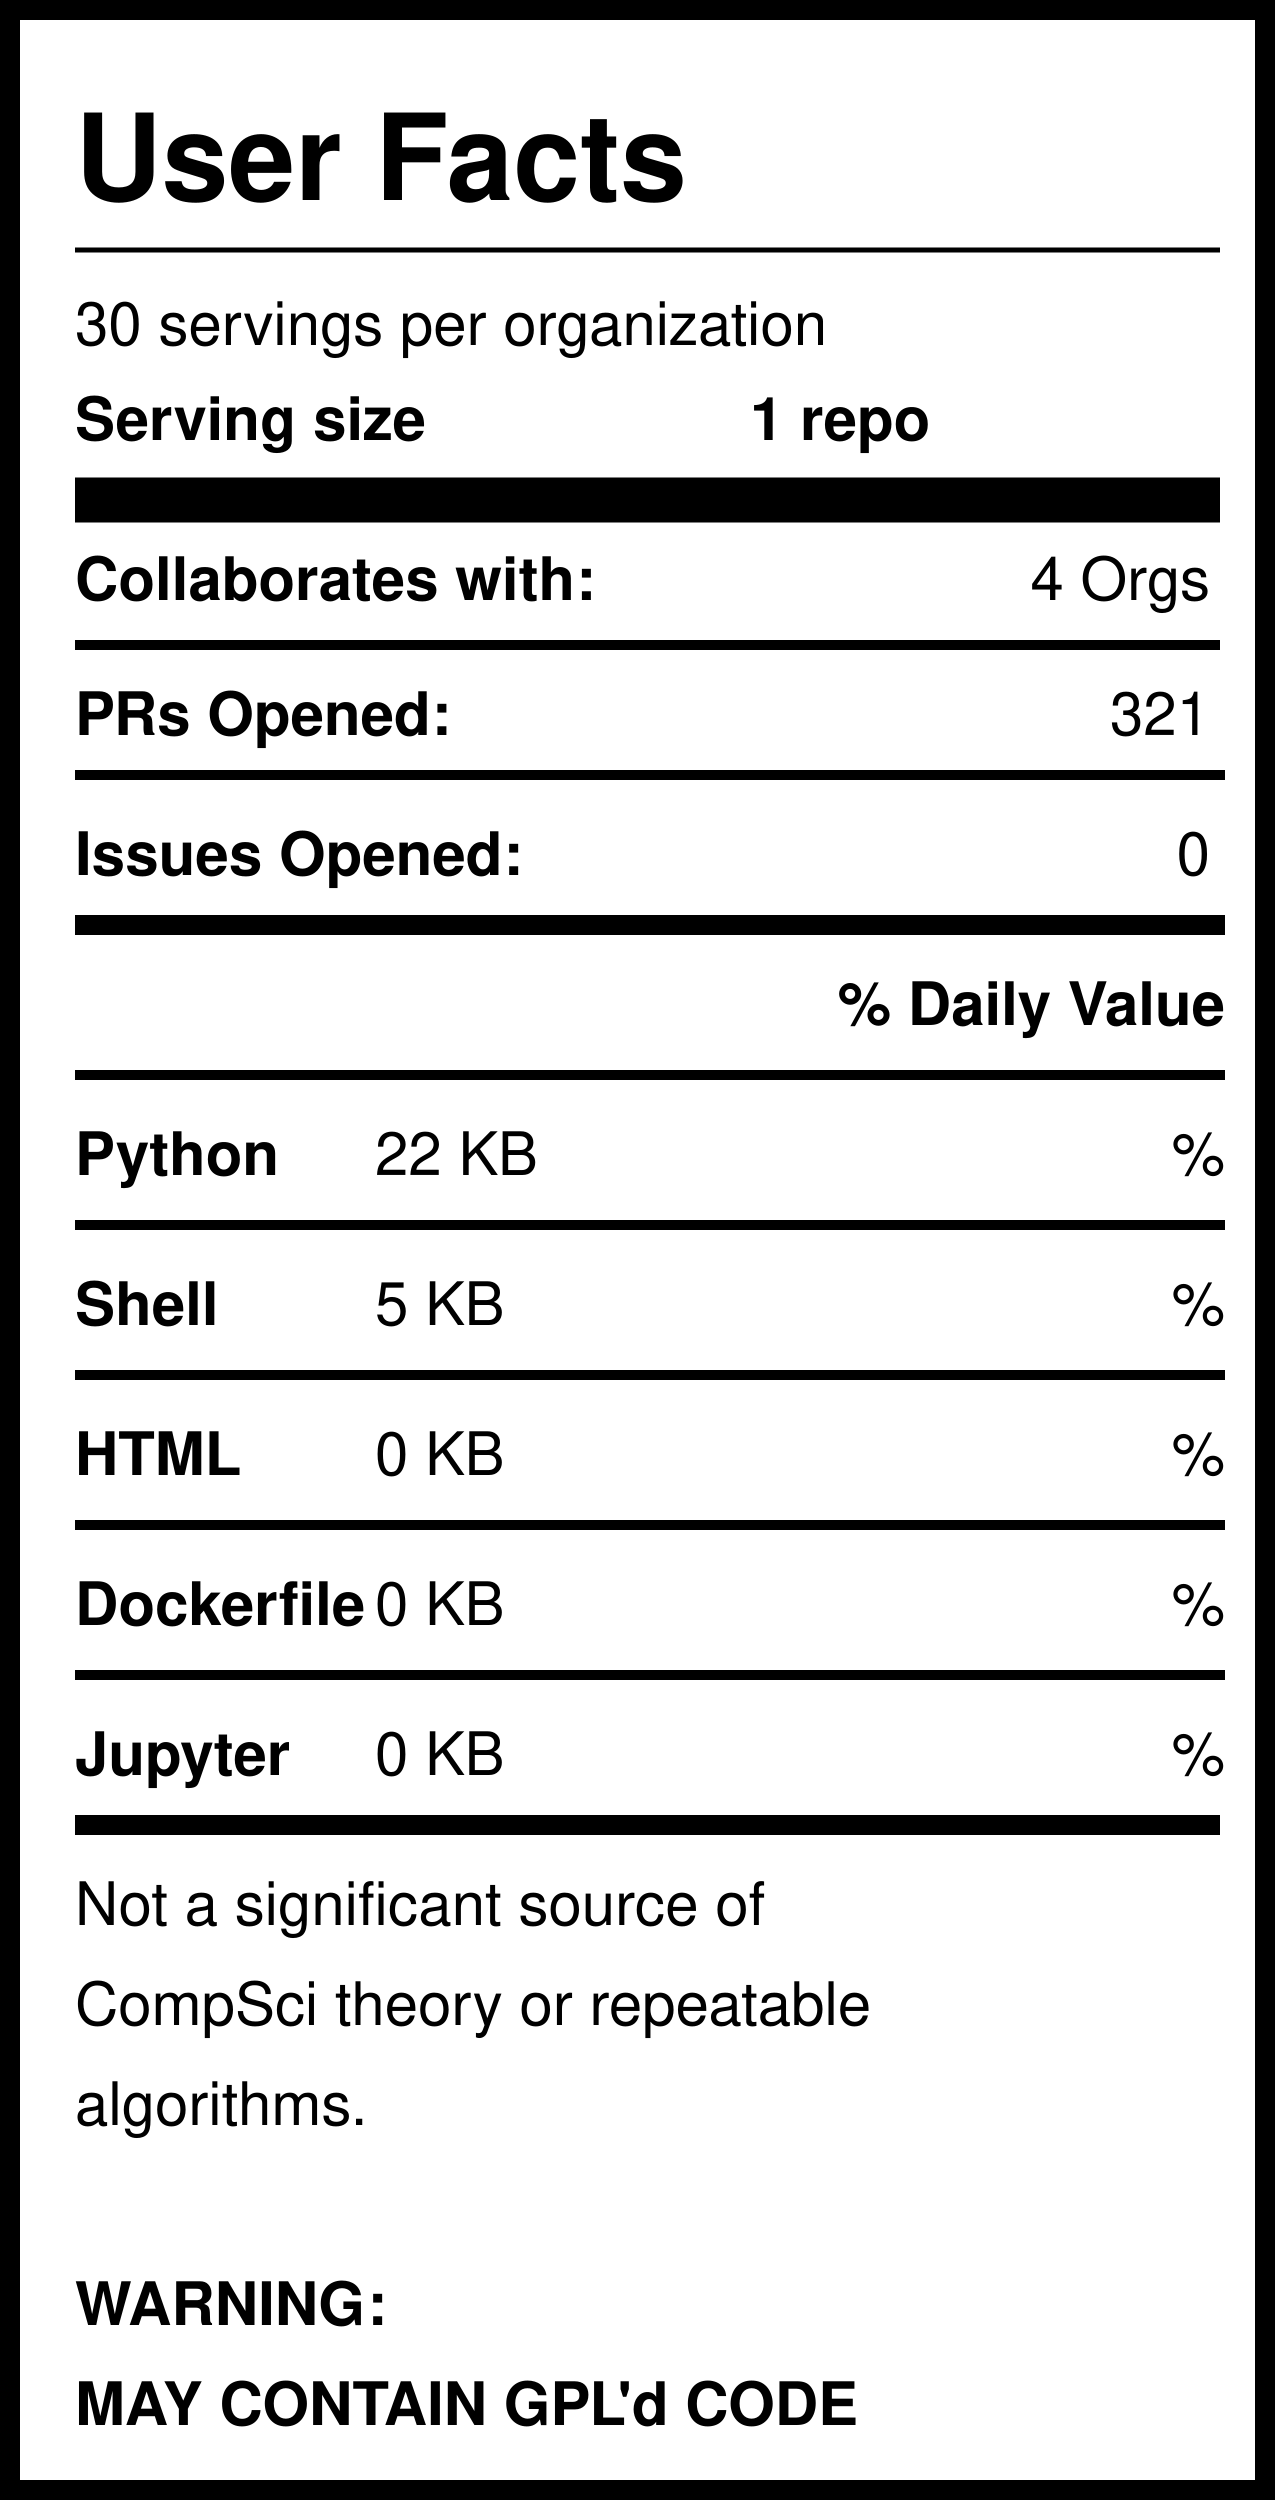
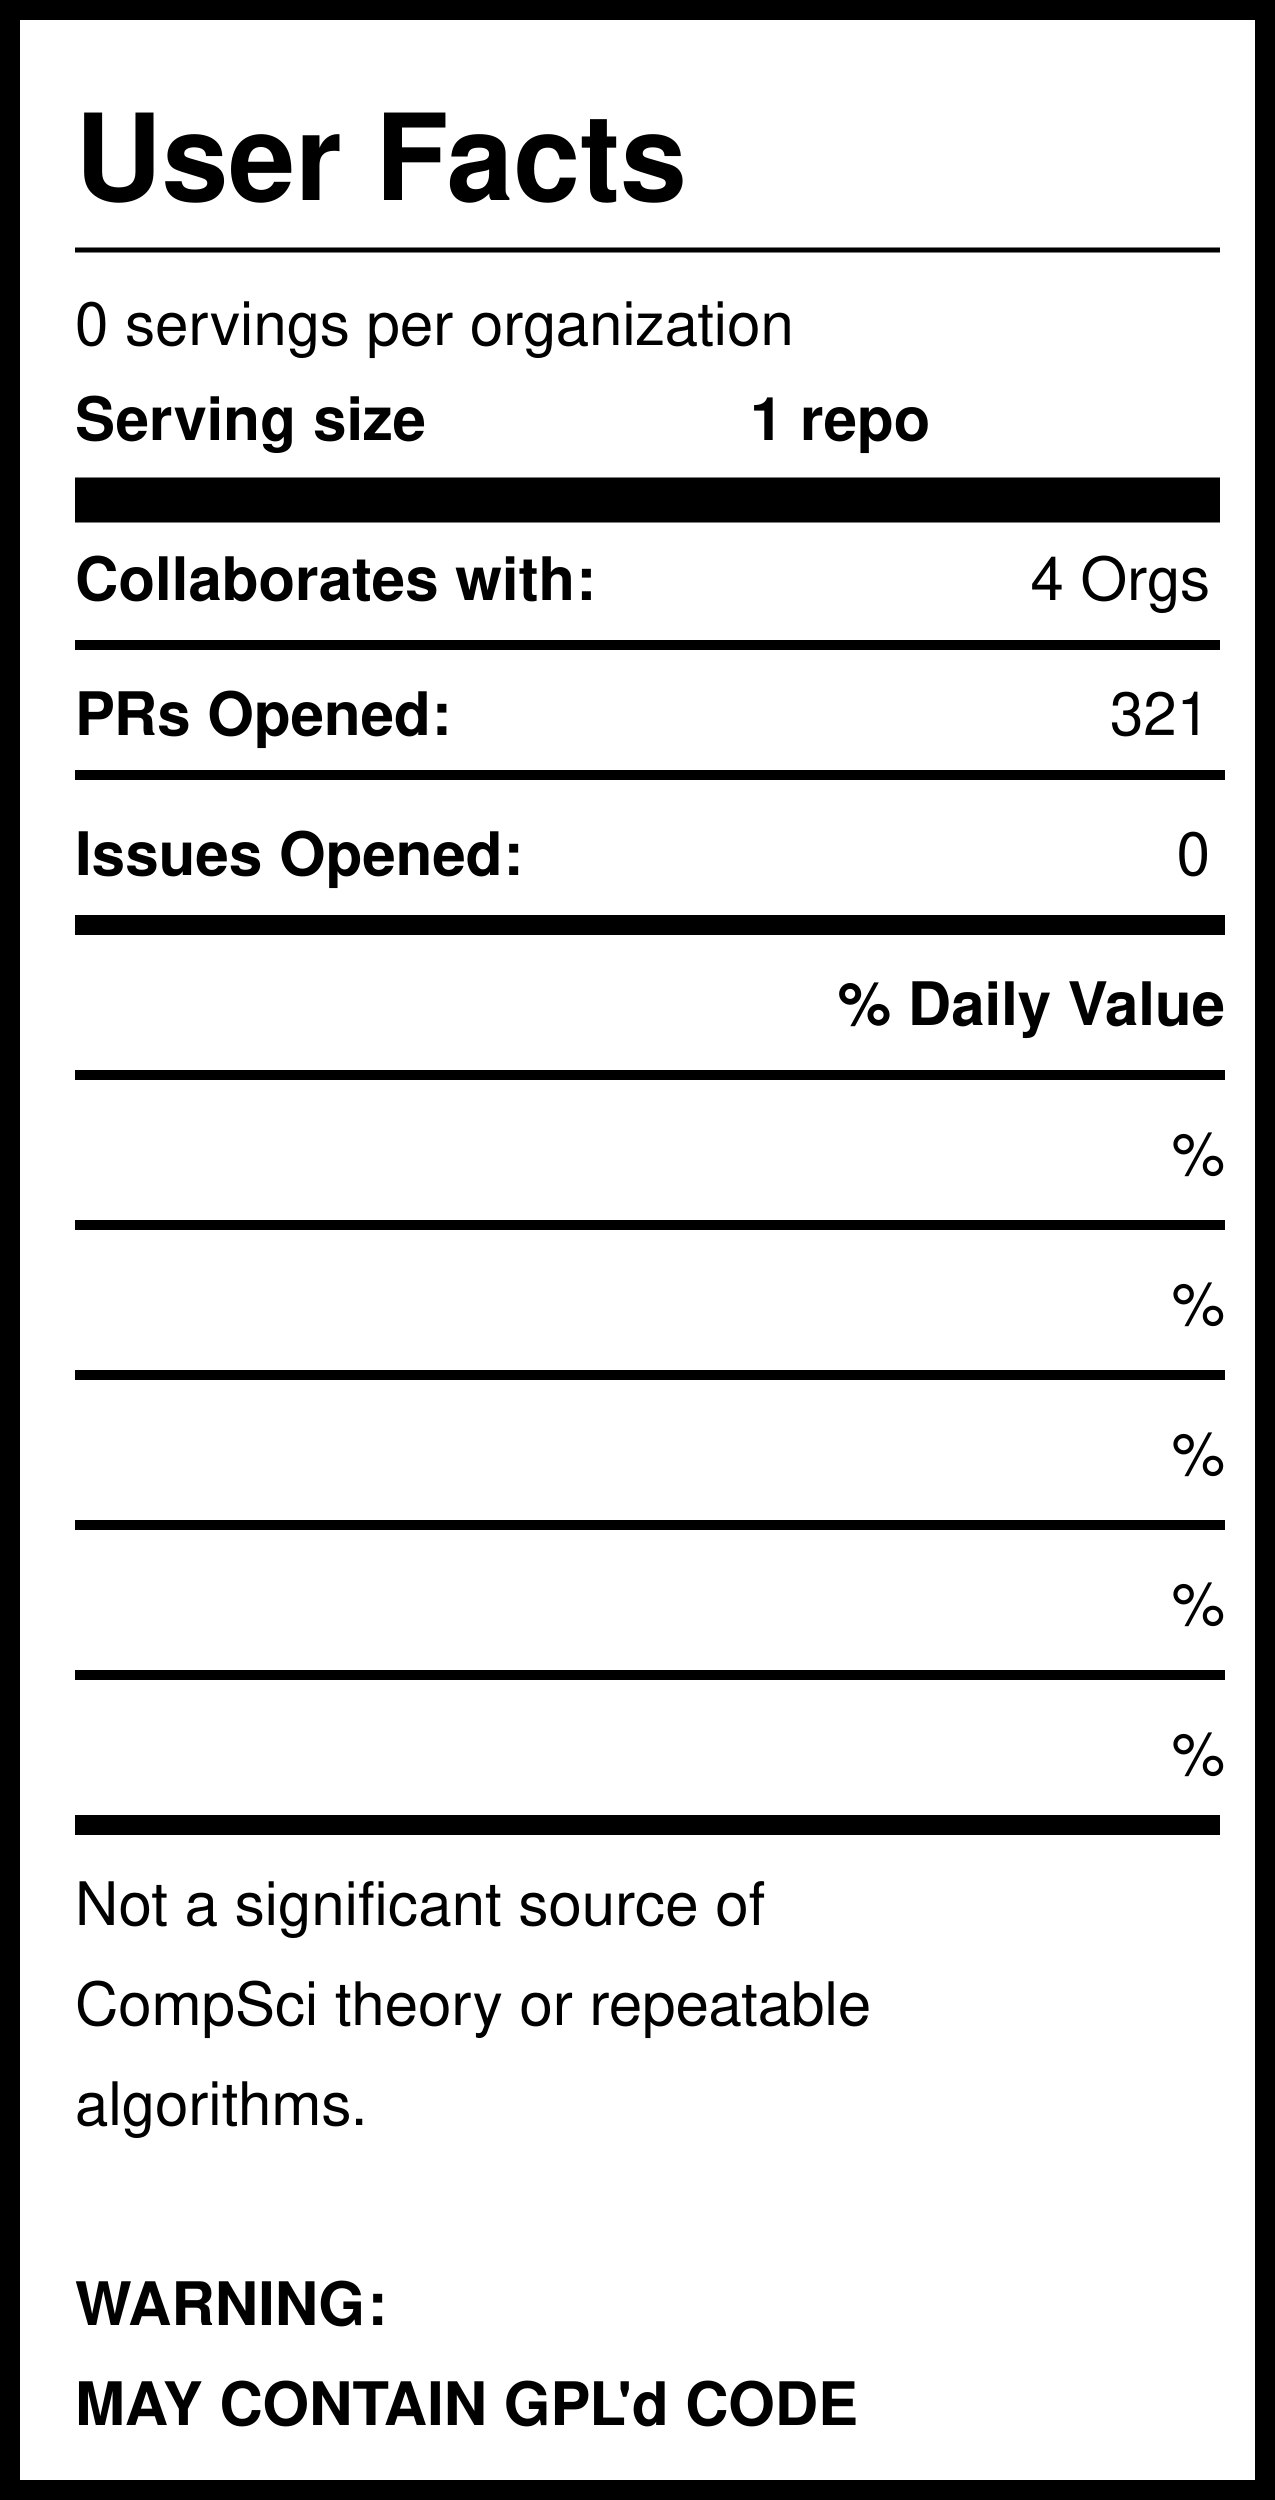
<svg xmlns="http://www.w3.org/2000/svg" version="1.1" width="255" height="500" style="background: white">
  <svg width="255" height="500">
    <rect width="255" height="500" style="fill:rgb(255,255,255);stroke-width:8;stroke:rgb(0,0,0)" />
    <text x="15" y="40" font-family="Helvetica" font-weight="bold" font-size="2em">User Facts</text>
    <line x1="15" y1="50" x2="244" y2="50" style="stroke:rgb(0,0,0);stroke-width:1" />
-     <text x="15" y="69" font-family="Helvetica" lengthAdjust="spacingAndGlyphs">30 servings per organization</text>
+     <text x="15" y="69" font-family="Helvetica" lengthAdjust="spacingAndGlyphs">0 servings per organization</text>
    <text x="15" y="88" font-family="Helvetica" font-weight="bold" lengthAdjust="spacingAndGlyphs">Serving size</text>
    <text x="150" y="88" font-family="Helvetica" font-weight="bold" lengthAdjust="spacingAndGlyphs">1 repo</text>
    <line x1="15" y1="100" x2="244" y2="100" style="stroke:rgb(0,0,0);stroke-width:9" />
    <text x="15" y="120" font-family="Helvetica" font-weight="bold" lengthAdjust="spacingAndGlyphs">Collaborates with:</text>
    <text x="242" y="120" font-family="Helvetica" text-anchor="end" lengthAdjust="spacingAndGlyphs">4 Orgs</text>
    <line x1="15" y1="129" x2="244" y2="129" style="stroke:rgb(0,0,0);stroke-width:2" />
    <text x="15" y="147" font-family="Helvetica" font-weight="bold" lengthAdjust="spacingAndGlyphs">PRs Opened:</text>
    <text x="242" y="147" font-family="Helvetica" text-anchor="end" lengthAdjust="spacingAndGlyphs">321</text>
    <text x="15" y="175" font-family="Helvetica" font-weight="bold" lengthAdjust="spacingAndGlyphs">Issues Opened:</text>
    <text x="242" y="175" font-family="Helvetica" lengthAdjust="spacingAndGlyphs" text-anchor="end">0</text>
    <line x1="15" y1="185" x2="245" y2="185" style="stroke:rgb(0,0,0);stroke-width:4" />
    <line x1="15" y1="155" x2="245" y2="155" style="stroke:rgb(0,0,0);stroke-width:2" />
    <text x="245" y="205" font-family="Helvetica" font-weight="bold" text-anchor="end" lengthAdjust="spacingAndGlyphs">% Daily Value</text>
    <line x1="15" y1="215" x2="245" y2="215" style="stroke:rgb(0,0,0);stroke-width:2" />
-     <text x="15" y="235" font-family="Helvetica" font-weight="bold" lengthAdjust="spacingAndGlyphs">Python</text>
-     <text x="75" y="235" font-family="Helvetica" lengthAdjust="spacingAndGlyphs">22 KB</text>
+     <text x="15" y="235" font-family="Helvetica" font-weight="bold" lengthAdjust="spacingAndGlyphs" />
+     <text x="75" y="235" font-family="Helvetica" lengthAdjust="spacingAndGlyphs" />
    <text x="245" y="235" font-family="Helvetica" lengthAdjust="spacingAndGlyphs" text-anchor="end">%</text>
    <line x1="15" y1="245" x2="245" y2="245" style="stroke:rgb(0,0,0);stroke-width:2" />
-     <text x="15" y="265" font-family="Helvetica" font-weight="bold" lengthAdjust="spacingAndGlyphs">Shell</text>
-     <text x="75" y="265" font-family="Helvetica" lengthAdjust="spacingAndGlyphs">5 KB</text>
+     <text x="15" y="265" font-family="Helvetica" font-weight="bold" lengthAdjust="spacingAndGlyphs" />
+     <text x="75" y="265" font-family="Helvetica" lengthAdjust="spacingAndGlyphs" />
    <text x="245" y="265" font-family="Helvetica" lengthAdjust="spacingAndGlyphs" text-anchor="end">%</text>
    <line x1="15" y1="275" x2="245" y2="275" style="stroke:rgb(0,0,0);stroke-width:2" />
-     <text x="15" y="295" font-family="Helvetica" font-weight="bold" lengthAdjust="spacingAndGlyphs">HTML</text>
-     <text x="75" y="295" font-family="Helvetica" lengthAdjust="spacingAndGlyphs">0 KB</text>
+     <text x="15" y="295" font-family="Helvetica" font-weight="bold" lengthAdjust="spacingAndGlyphs" />
+     <text x="75" y="295" font-family="Helvetica" lengthAdjust="spacingAndGlyphs" />
    <text x="245" y="295" font-family="Helvetica" lengthAdjust="spacingAndGlyphs" text-anchor="end">%</text>
    <line x1="15" y1="305" x2="245" y2="305" style="stroke:rgb(0,0,0);stroke-width:2" />
-     <text x="15" y="325" font-family="Helvetica" font-weight="bold" lengthAdjust="spacingAndGlyphs">Dockerfile</text>
-     <text x="75" y="325" font-family="Helvetica" lengthAdjust="spacingAndGlyphs">0 KB</text>
+     <text x="15" y="325" font-family="Helvetica" font-weight="bold" lengthAdjust="spacingAndGlyphs" />
+     <text x="75" y="325" font-family="Helvetica" lengthAdjust="spacingAndGlyphs" />
    <text x="245" y="325" font-family="Helvetica" lengthAdjust="spacingAndGlyphs" text-anchor="end">%</text>
    <line x1="15" y1="335" x2="245" y2="335" style="stroke:rgb(0,0,0);stroke-width:2" />
-     <text x="15" y="355" font-family="Helvetica" font-weight="bold" lengthAdjust="spacingAndGlyphs">Jupyter</text>
-     <text x="75" y="355" font-family="Helvetica" lengthAdjust="spacingAndGlyphs">0 KB</text>
+     <text x="15" y="355" font-family="Helvetica" font-weight="bold" lengthAdjust="spacingAndGlyphs" />
+     <text x="75" y="355" font-family="Helvetica" lengthAdjust="spacingAndGlyphs" />
    <text x="245" y="355" font-family="Helvetica" lengthAdjust="spacingAndGlyphs" text-anchor="end">%</text>
    <line x1="15" y1="365" x2="244" y2="365" style="stroke:rgb(0,0,0);stroke-width:4" />
    <text id="Warning1" x="15" y="385" font-family="Helvetica" lengthAdjust="spacingAndGlyphs">Not a significant source of </text>
    <text id="Warning2" x="15" y="405" font-family="Helvetica" lengthAdjust="spacingAndGlyphs">CompSci theory or repeatable</text>
    <text id="Warning3" x="15" y="425" font-family="Helvetica" lengthAdjust="spacingAndGlyphs">algorithms. </text>
    <text id="GPL1" x="15" y="465" font-family="Helvetica" font-weight="bold" lengthAdjust="spacingAndGlyphs">WARNING:</text>
    <text id="GPL2" x="15" y="485" font-family="Helvetica" font-weight="bold" lengthAdjust="spacingAndGlyphs">MAY CONTAIN GPL'd CODE</text>
  </svg>
</svg>
